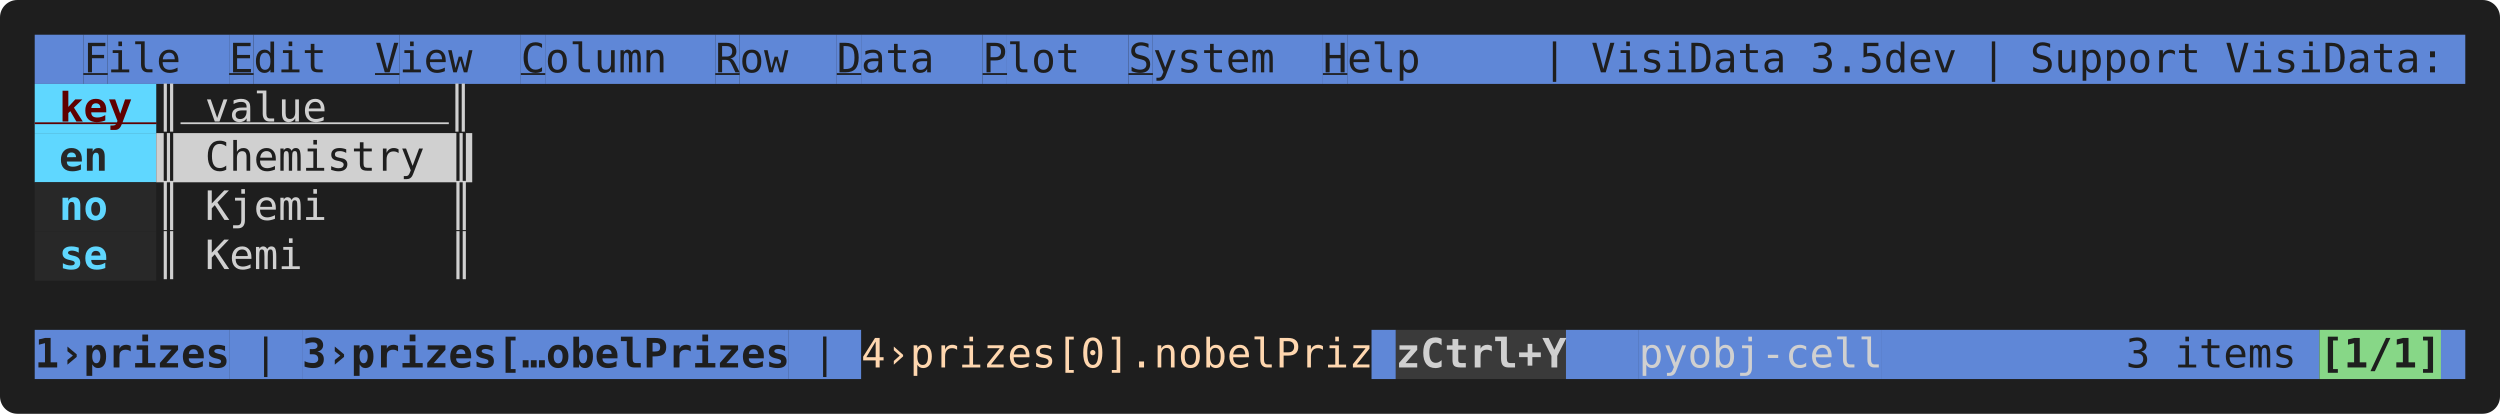
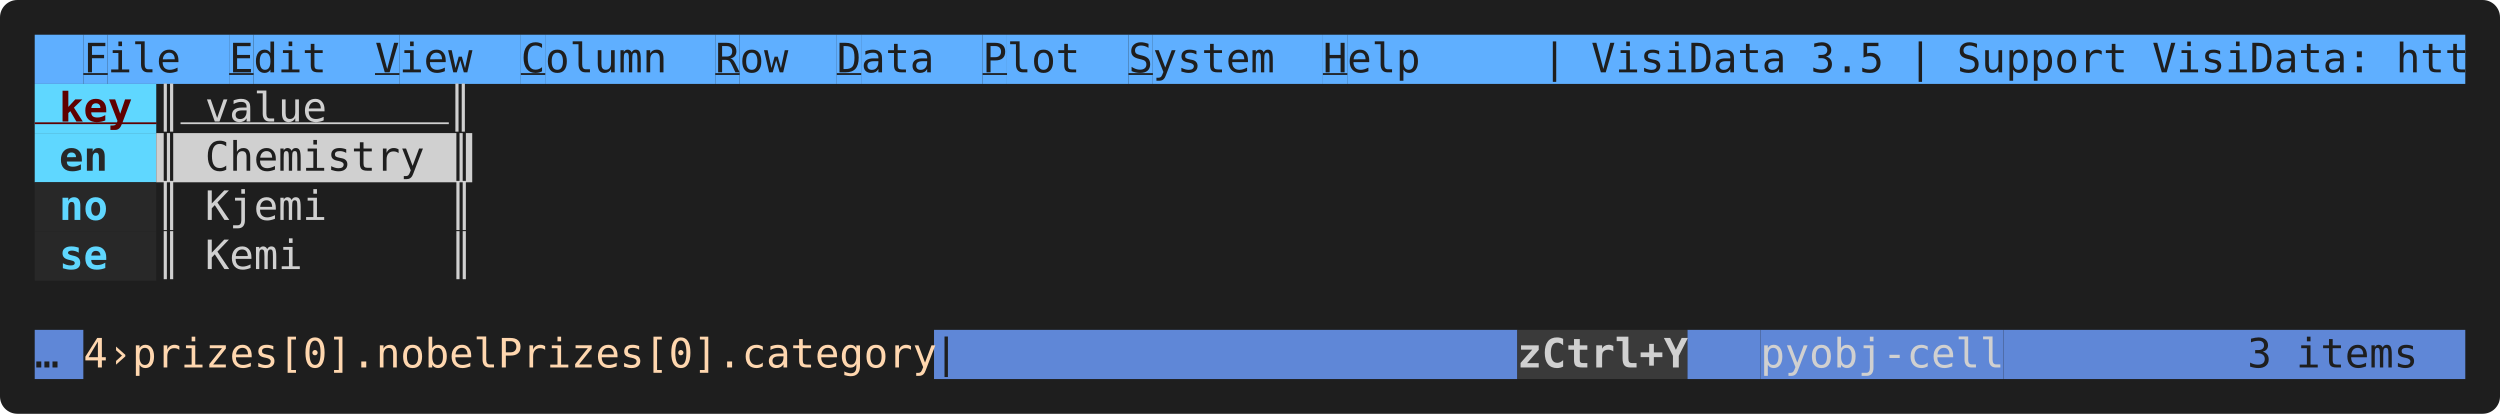
<svg xmlns="http://www.w3.org/2000/svg" width="864" height="143" viewBox="0 0 864.0 143" role="img">
  <rect width="100%" height="100%" rx="6" fill="#1e1e1e" />
-   <rect x="12.0" y="12" width="16.8" height="17" fill="#5f87d7" />
-   <rect x="28.8" y="12" width="8.4" height="17" fill="#5f87d7" />
-   <rect x="37.2" y="12" width="42.0" height="17" fill="#5f87d7" />
-   <rect x="79.2" y="12" width="8.4" height="17" fill="#5f87d7" />
-   <rect x="87.6" y="12" width="42.0" height="17" fill="#5f87d7" />
-   <rect x="129.6" y="12" width="8.4" height="17" fill="#5f87d7" />
-   <rect x="138.0" y="12" width="42.0" height="17" fill="#5f87d7" />
-   <rect x="180.0" y="12" width="8.4" height="17" fill="#5f87d7" />
-   <rect x="188.4" y="12" width="58.8" height="17" fill="#5f87d7" />
-   <rect x="247.2" y="12" width="8.4" height="17" fill="#5f87d7" />
-   <rect x="255.6" y="12" width="33.6" height="17" fill="#5f87d7" />
-   <rect x="289.2" y="12" width="8.4" height="17" fill="#5f87d7" />
-   <rect x="297.6" y="12" width="42.0" height="17" fill="#5f87d7" />
-   <rect x="339.6" y="12" width="8.4" height="17" fill="#5f87d7" />
-   <rect x="348.0" y="12" width="42.0" height="17" fill="#5f87d7" />
-   <rect x="390.0" y="12" width="8.4" height="17" fill="#5f87d7" />
-   <rect x="398.4" y="12" width="58.8" height="17" fill="#5f87d7" />
-   <rect x="457.2" y="12" width="8.4" height="17" fill="#5f87d7" />
-   <rect x="465.6" y="12" width="386.4" height="17" fill="#5f87d7" />
+   <rect x="12.0" y="12" width="16.8" height="17" fill="#5fafff" />
+   <rect x="28.8" y="12" width="8.4" height="17" fill="#5fafff" />
+   <rect x="37.2" y="12" width="42.0" height="17" fill="#5fafff" />
+   <rect x="79.2" y="12" width="8.4" height="17" fill="#5fafff" />
+   <rect x="87.6" y="12" width="42.0" height="17" fill="#5fafff" />
+   <rect x="129.6" y="12" width="8.4" height="17" fill="#5fafff" />
+   <rect x="138.0" y="12" width="42.0" height="17" fill="#5fafff" />
+   <rect x="180.0" y="12" width="8.4" height="17" fill="#5fafff" />
+   <rect x="188.4" y="12" width="58.8" height="17" fill="#5fafff" />
+   <rect x="247.2" y="12" width="8.4" height="17" fill="#5fafff" />
+   <rect x="255.6" y="12" width="33.6" height="17" fill="#5fafff" />
+   <rect x="289.2" y="12" width="8.4" height="17" fill="#5fafff" />
+   <rect x="297.6" y="12" width="42.0" height="17" fill="#5fafff" />
+   <rect x="339.6" y="12" width="8.4" height="17" fill="#5fafff" />
+   <rect x="348.0" y="12" width="42.0" height="17" fill="#5fafff" />
+   <rect x="390.0" y="12" width="8.4" height="17" fill="#5fafff" />
+   <rect x="398.4" y="12" width="58.8" height="17" fill="#5fafff" />
+   <rect x="457.2" y="12" width="8.4" height="17" fill="#5fafff" />
+   <rect x="465.6" y="12" width="386.4" height="17" fill="#5fafff" />
  <rect x="12.0" y="29" width="42.0" height="17" fill="#5fd7ff" />
  <rect x="12.0" y="46" width="42.0" height="17" fill="#5fd7ff" />
  <rect x="54.0" y="46" width="109.2" height="17" fill="#d0d0d0" />
  <rect x="12.0" y="63" width="42.0" height="17" fill="#282828" />
  <rect x="12.0" y="80" width="42.0" height="17" fill="#282828" />
-   <rect x="12.0" y="114" width="67.2" height="17" fill="#5f87d7" />
-   <rect x="79.2" y="114" width="25.2" height="17" fill="#5f87d7" />
-   <rect x="104.4" y="114" width="168.0" height="17" fill="#5f87d7" />
-   <rect x="272.4" y="114" width="25.2" height="17" fill="#5f87d7" />
-   <rect x="474.0" y="114" width="8.4" height="17" fill="#5f87d7" />
-   <rect x="482.4" y="114" width="58.8" height="17" fill="#3a3a3a" />
-   <rect x="541.2" y="114" width="25.2" height="17" fill="#5f87d7" />
-   <rect x="566.4" y="114" width="84.0" height="17" fill="#5f87d7" />
-   <rect x="650.4" y="114" width="151.2" height="17" fill="#5f87d7" />
-   <rect x="801.6" y="114" width="42.0" height="17" fill="#87d787" />
-   <rect x="843.6" y="114" width="8.4" height="17" fill="#5f87d7" />
+   <rect x="12.0" y="114" width="16.8" height="17" fill="#5f87d7" />
+   <rect x="322.8" y="114" width="201.6" height="17" fill="#5f87d7" />
+   <rect x="524.4" y="114" width="58.8" height="17" fill="#3a3a3a" />
+   <rect x="583.2" y="114" width="25.2" height="17" fill="#5f87d7" />
+   <rect x="608.4" y="114" width="84.0" height="17" fill="#5f87d7" />
+   <rect x="692.4" y="114" width="159.6" height="17" fill="#5f87d7" />
  <g font-family="ui-monospace, SFMono-Regular, Menlo, Consolas, 'DejaVu Sans Mono', monospace" font-size="14" fill="#d0d0d0" lengthAdjust="spacingAndGlyphs" xml:space="preserve">
    <text x="28.8" y="25" textLength="8.4" fill="#1e1e1e" text-decoration="underline">F</text>
    <text x="37.2" y="25" textLength="42.0" fill="#1e1e1e">ile  </text>
    <text x="79.2" y="25" textLength="8.4" fill="#1e1e1e" text-decoration="underline">E</text>
    <text x="87.6" y="25" textLength="42.0" fill="#1e1e1e">dit  </text>
    <text x="129.6" y="25" textLength="8.4" fill="#1e1e1e" text-decoration="underline">V</text>
    <text x="138.0" y="25" textLength="42.0" fill="#1e1e1e">iew  </text>
    <text x="180.0" y="25" textLength="8.4" fill="#1e1e1e" text-decoration="underline">C</text>
    <text x="188.4" y="25" textLength="58.8" fill="#1e1e1e">olumn  </text>
    <text x="247.2" y="25" textLength="8.4" fill="#1e1e1e" text-decoration="underline">R</text>
    <text x="255.6" y="25" textLength="33.6" fill="#1e1e1e">ow  </text>
    <text x="289.2" y="25" textLength="8.4" fill="#1e1e1e" text-decoration="underline">D</text>
    <text x="297.6" y="25" textLength="42.0" fill="#1e1e1e">ata  </text>
    <text x="339.6" y="25" textLength="8.4" fill="#1e1e1e" text-decoration="underline">P</text>
    <text x="348.0" y="25" textLength="42.0" fill="#1e1e1e">lot  </text>
    <text x="390.0" y="25" textLength="8.4" fill="#1e1e1e" text-decoration="underline">S</text>
    <text x="398.4" y="25" textLength="58.8" fill="#1e1e1e">ystem  </text>
    <text x="457.2" y="25" textLength="8.4" fill="#1e1e1e" text-decoration="underline">H</text>
-     <text x="465.6" y="25" textLength="386.4" fill="#1e1e1e">elp     | VisiData 3.5dev | Support VisiData: </text>
+     <text x="465.6" y="25" textLength="386.4" fill="#1e1e1e">elp     | VisiData 3.5 | Support VisiData: htt</text>
    <text x="12.0" y="42" textLength="42.0" fill="#5f0000" font-weight="bold" text-decoration="underline"> key </text>
    <text x="54.0" y="42" textLength="8.4">║</text>
    <text x="62.4" y="42" textLength="92.4" text-decoration="underline"> value     </text>
    <text x="154.8" y="42" textLength="697.2">║                                                                                  </text>
    <text x="12.0" y="59" textLength="42.0" fill="#282828" font-weight="bold"> en  </text>
    <text x="54.0" y="59" textLength="109.2" fill="#1e1e1e">║ Chemistry ║</text>
    <text x="12.0" y="76" textLength="42.0" fill="#5fd7ff" font-weight="bold"> no  </text>
    <text x="54.0" y="76" textLength="798.0">║ Kjemi     ║                                                                                  </text>
    <text x="12.0" y="93" textLength="42.0" fill="#5fd7ff" font-weight="bold"> se  </text>
    <text x="54.0" y="93" textLength="798.0">║ Kemi      ║                                                                                  </text>
-     <text x="12.0" y="127" textLength="67.2" fill="#1e1e1e" font-weight="bold">1›prizes</text>
-     <text x="79.2" y="127" textLength="25.2" fill="#1e1e1e"> | </text>
-     <text x="104.4" y="127" textLength="168.0" fill="#1e1e1e" font-weight="bold">3›prizes[…obelPrizes</text>
-     <text x="272.4" y="127" textLength="25.2" fill="#1e1e1e"> | </text>
-     <text x="297.6" y="127" textLength="176.4" fill="#ffd7af">4›prizes[0].nobelPriz</text>
-     <text x="482.4" y="127" textLength="58.8" font-weight="bold">zCtrl+Y</text>
-     <text x="566.4" y="127" textLength="84.0">pyobj-cell</text>
-     <text x="650.4" y="127" textLength="151.2" fill="#1e1e1e">          3 items </text>
-     <text x="801.6" y="127" textLength="42.0" fill="#1e1e1e" font-weight="bold">[1/1]</text>
+     <text x="12.0" y="127" textLength="16.8" fill="#1e1e1e">… </text>
+     <text x="28.8" y="127" textLength="294.0" fill="#ffd7af">4›prizes[0].nobelPrizes[0].category</text>
+     <text x="322.8" y="127" textLength="201.6" fill="#1e1e1e">|                       </text>
+     <text x="524.4" y="127" textLength="58.8" font-weight="bold">zCtrl+Y</text>
+     <text x="608.4" y="127" textLength="84.0">pyobj-cell</text>
+     <text x="692.4" y="127" textLength="159.6" fill="#1e1e1e">          3 items  </text>
  </g>
</svg>
